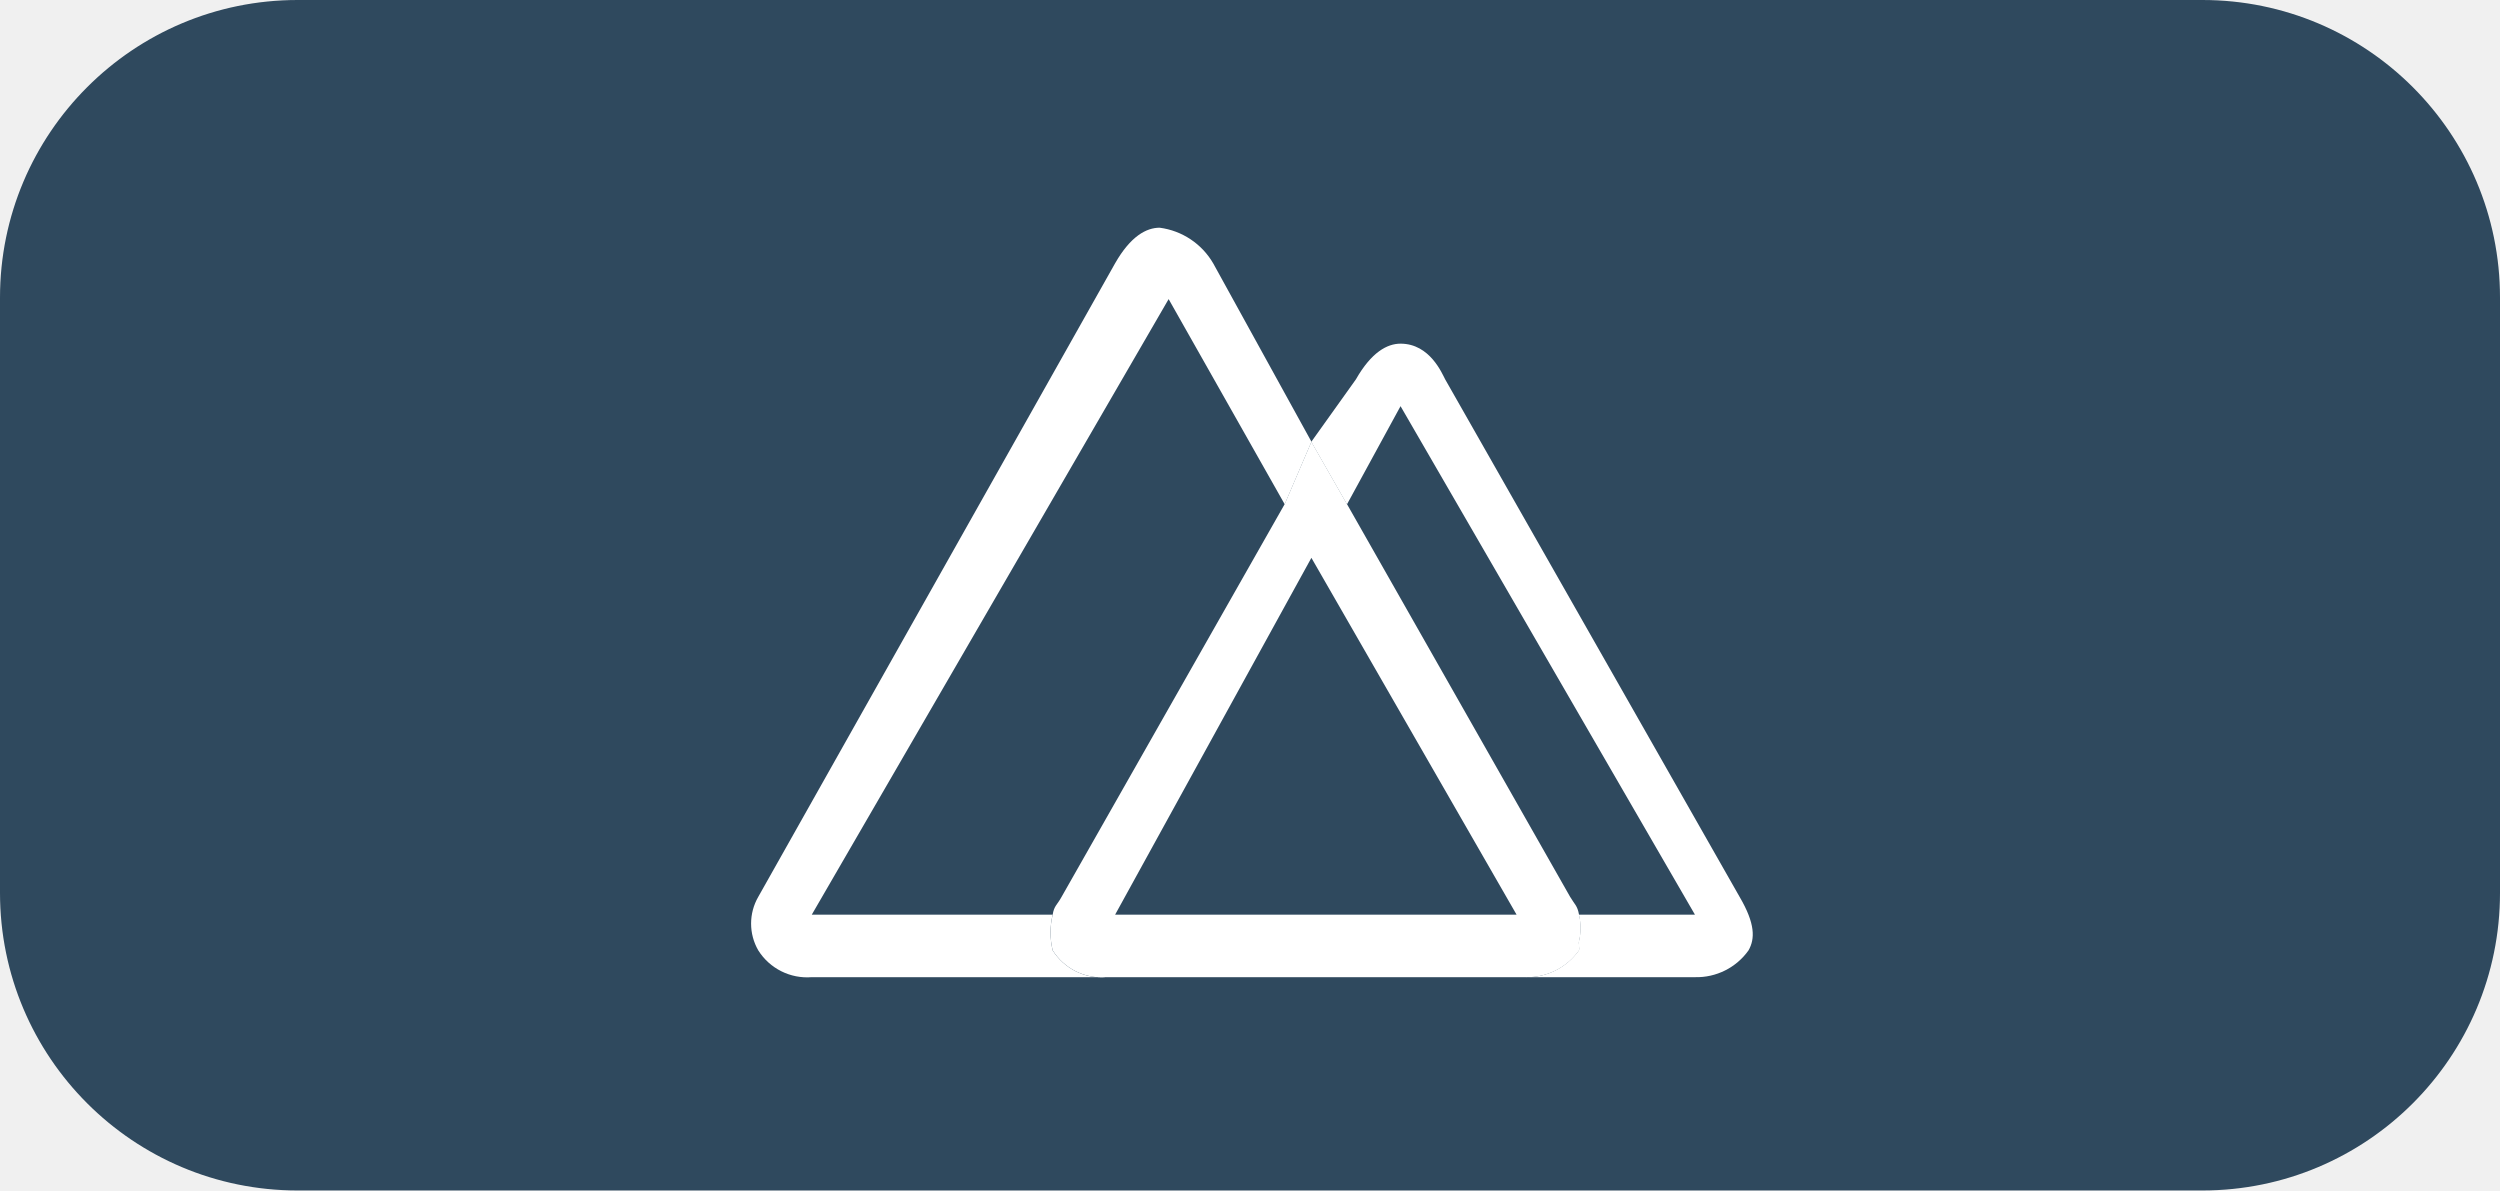
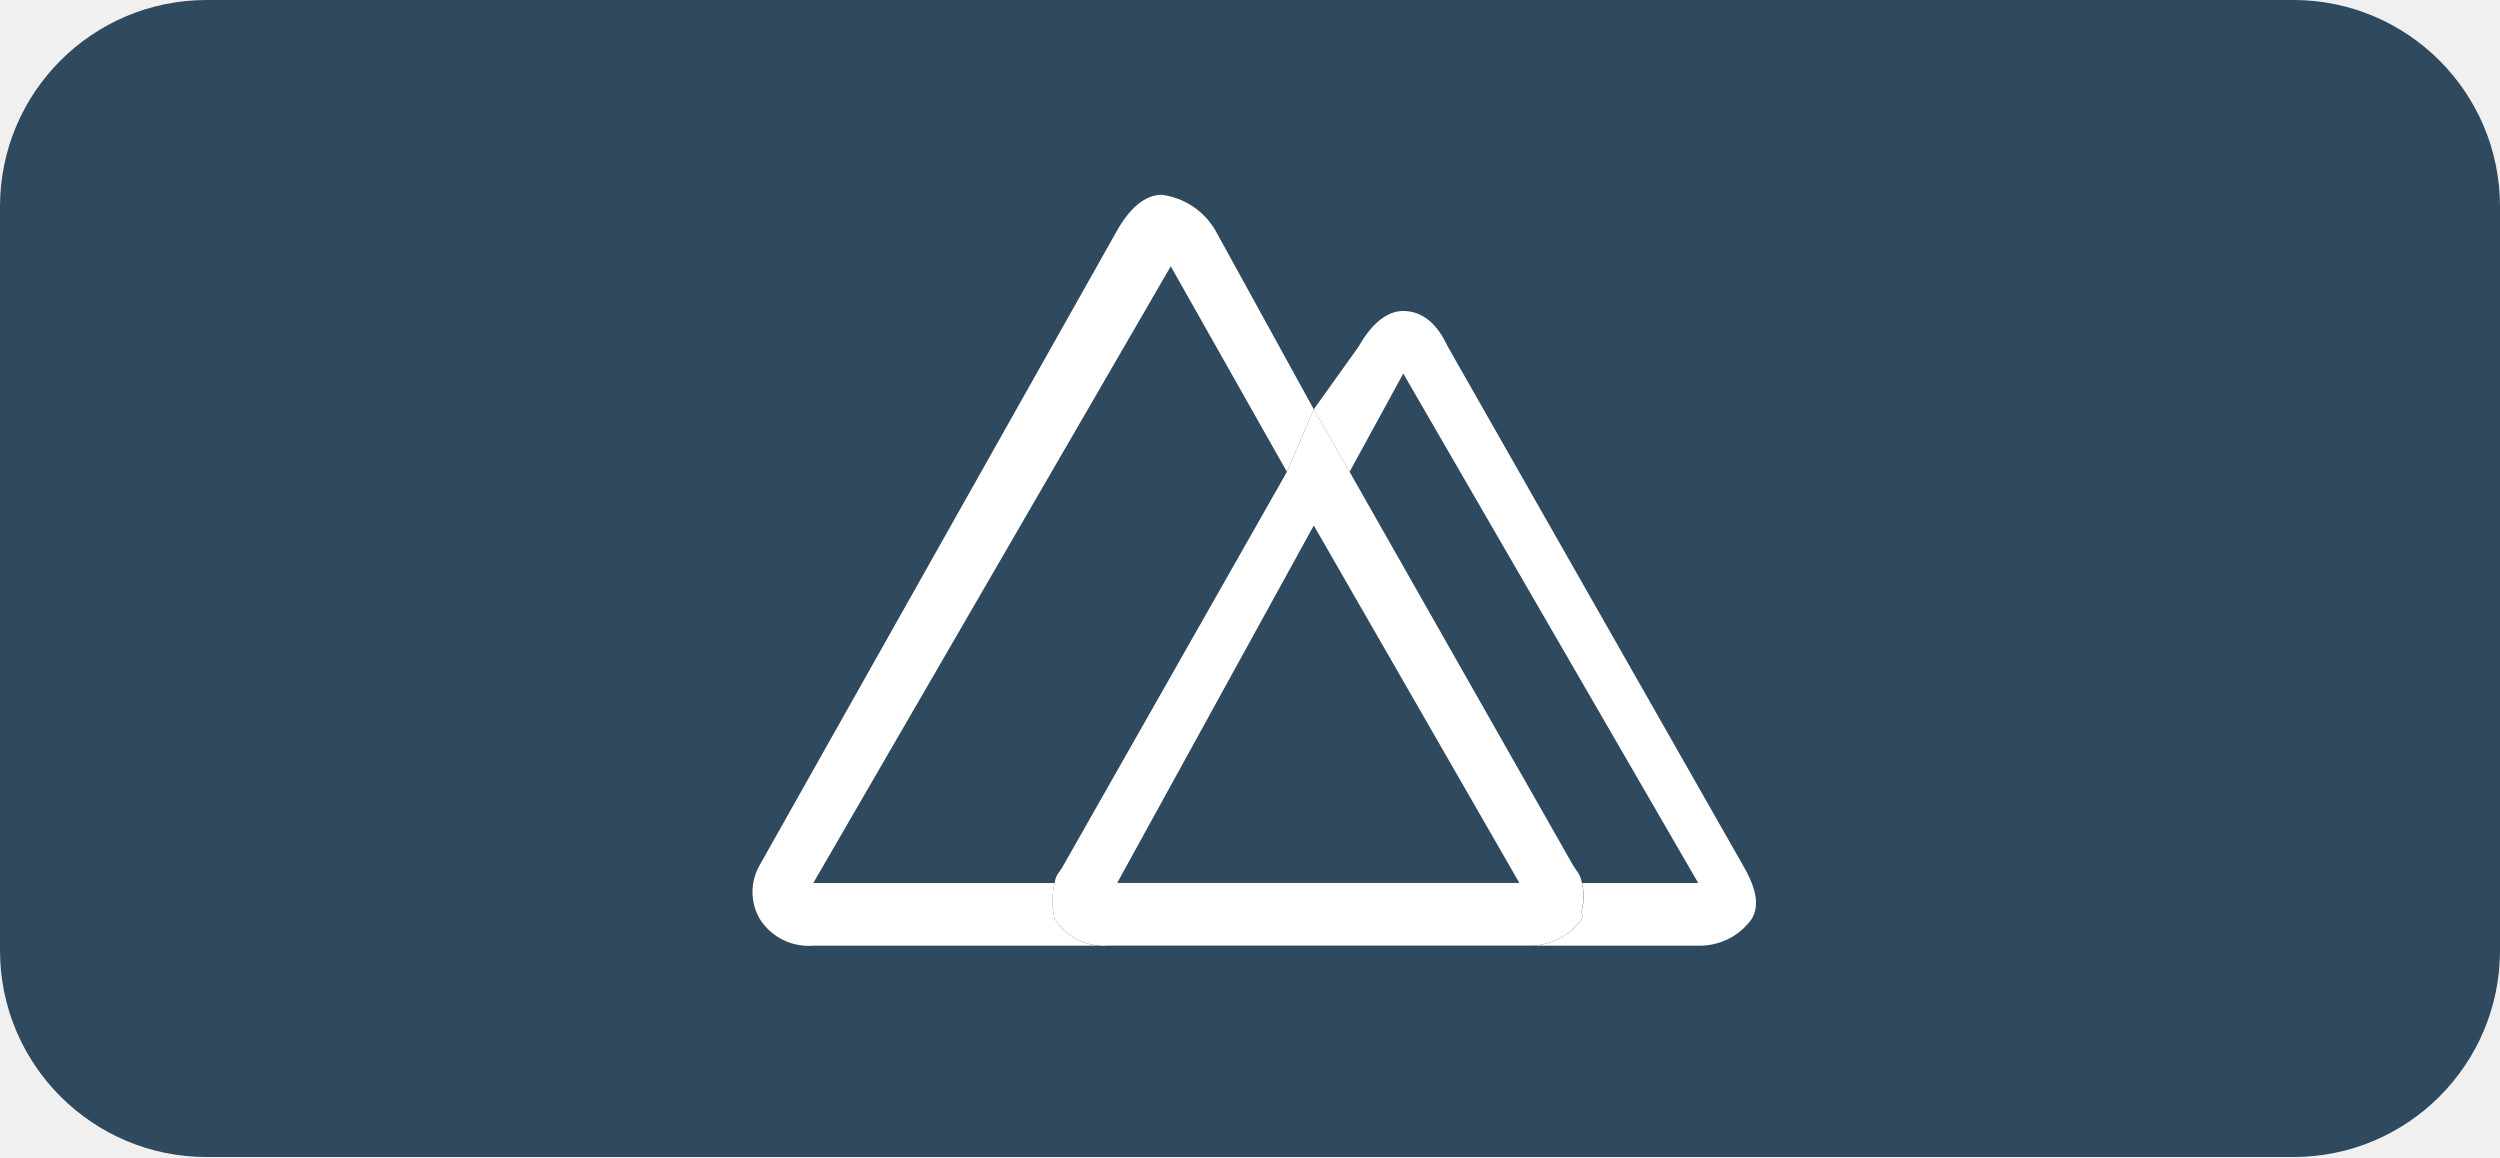
- <svg xmlns="http://www.w3.org/2000/svg" width="84" height="40" viewBox="0 0 84 40">
-   <g id="nuxt" transform="translate(0 0.436)">
-     <rect id="box" width="84" height="40" rx="10" transform="translate(0 -0.436)" fill="#2f495e" />
-     <g id="nuxt-icon" transform="translate(25.235 7.216)">
+ <svg xmlns="http://www.w3.org/2000/svg" width="121" height="56" viewBox="0 0 121 56">
+   <g id="nuxt" transform="translate(0 -0.437)">
+     <rect id="box" width="121" height="56" rx="10" transform="translate(0 0.437)" fill="#2f495e" />
+     <g id="nuxt-icon" transform="translate(36.418 9.865)">
      <g id="Group_7" data-name="Group 7" transform="translate(0 0)">
-         <path id="Path_89" data-name="Path 89" d="M10.324,23.827c-.025-.044.019.047,0,0a2.536,2.536,0,0,1,0-1.2H2.23L14.22,1.945l3.9,6.894.9-2.1L15.719.746a2.448,2.448,0,0,0-1.8-1.2c-.446,0-.979.285-1.5,1.2L.432,22.028a1.8,1.8,0,0,0,0,1.8,1.942,1.942,0,0,0,1.8.9h9.892A1.937,1.937,0,0,1,10.324,23.827Z" transform="translate(-0.189 0.453)" fill="#fff" fill-rule="evenodd" />
-         <path id="Path_90" data-name="Path 90" d="M158.022,46.975,148.13,29.589c-.1-.183-.508-1.2-1.5-1.2-.446,0-.979.285-1.5,1.2l-1.5,2.1,1.2,2.1,1.8-3.3,9.892,17.086h-3.9a1.878,1.878,0,0,1,0,.9c-.021.06.031.245,0,.3h0a2.144,2.144,0,0,1-1.8.9h5.7a2.14,2.14,0,0,0,1.8-.9C158.543,48.387,158.553,47.881,158.022,46.975Z" transform="translate(-124.807 -24.494)" fill="#fff" fill-rule="evenodd" />
-         <path id="Path_91" data-name="Path 91" d="M94.234,70.662h0c.031-.055-.021-.24,0-.3a1.877,1.877,0,0,0,0-.9c-.055-.305-.141-.333-.3-.6L86.441,55.674l-1.2-2.1-.9,2.1L76.849,68.863c-.145.269-.254.3-.3.6a2.539,2.539,0,0,0,0,1.2c.019.047-.025-.044,0,0a1.942,1.942,0,0,0,1.8.9H92.436a2.133,2.133,0,0,0,1.8-.9ZM85.242,57.473l6.894,11.99H78.647Z" transform="translate(-66.414 -46.382)" fill="#fff" fill-rule="evenodd" />
+         <path id="Path_89" data-name="Path 89" d="M14.815,34.585c-.036-.064.028.068,0,0a3.66,3.66,0,0,1,0-1.73H3.135l17.3-29.847,5.623,9.949,1.3-3.028L22.6,1.277a3.533,3.533,0,0,0-2.6-1.73c-.644,0-1.412.412-2.163,1.73L.54,31.99a2.6,2.6,0,0,0,0,2.6,2.8,2.8,0,0,0,2.6,1.3H17.41A2.8,2.8,0,0,1,14.815,34.585Z" transform="translate(-0.189 0.453)" fill="#fff" fill-rule="evenodd" />
+         <path id="Path_90" data-name="Path 90" d="M164.4,55.21,150.123,30.121c-.147-.264-.733-1.73-2.163-1.73-.644,0-1.412.412-2.163,1.73l-2.163,3.028,1.73,3.028,2.6-4.758,14.275,24.657h-5.623a2.71,2.71,0,0,1,0,1.3c-.03.086.044.353,0,.433h0a3.094,3.094,0,0,1-2.6,1.3h8.219a3.089,3.089,0,0,0,2.6-1.3C165.15,57.247,165.163,56.518,164.4,55.21Z" transform="translate(-116.464 -22.767)" fill="#fff" fill-rule="evenodd" />
+         <path id="Path_91" data-name="Path 91" d="M102.1,78.233h0c.044-.079-.03-.347,0-.433a2.709,2.709,0,0,0,0-1.3c-.079-.441-.2-.481-.433-.865L90.857,56.6l-1.73-3.028-1.3,3.028L77.014,75.637c-.209.389-.367.428-.433.865a3.665,3.665,0,0,0,0,1.73c.028.068-.036-.064,0,0a2.8,2.8,0,0,0,2.6,1.3H99.508a3.079,3.079,0,0,0,2.6-1.3ZM89.126,59.2l9.949,17.3H79.61Z" transform="translate(-61.956 -43.194)" fill="#fff" fill-rule="evenodd" />
      </g>
    </g>
  </g>
</svg>
